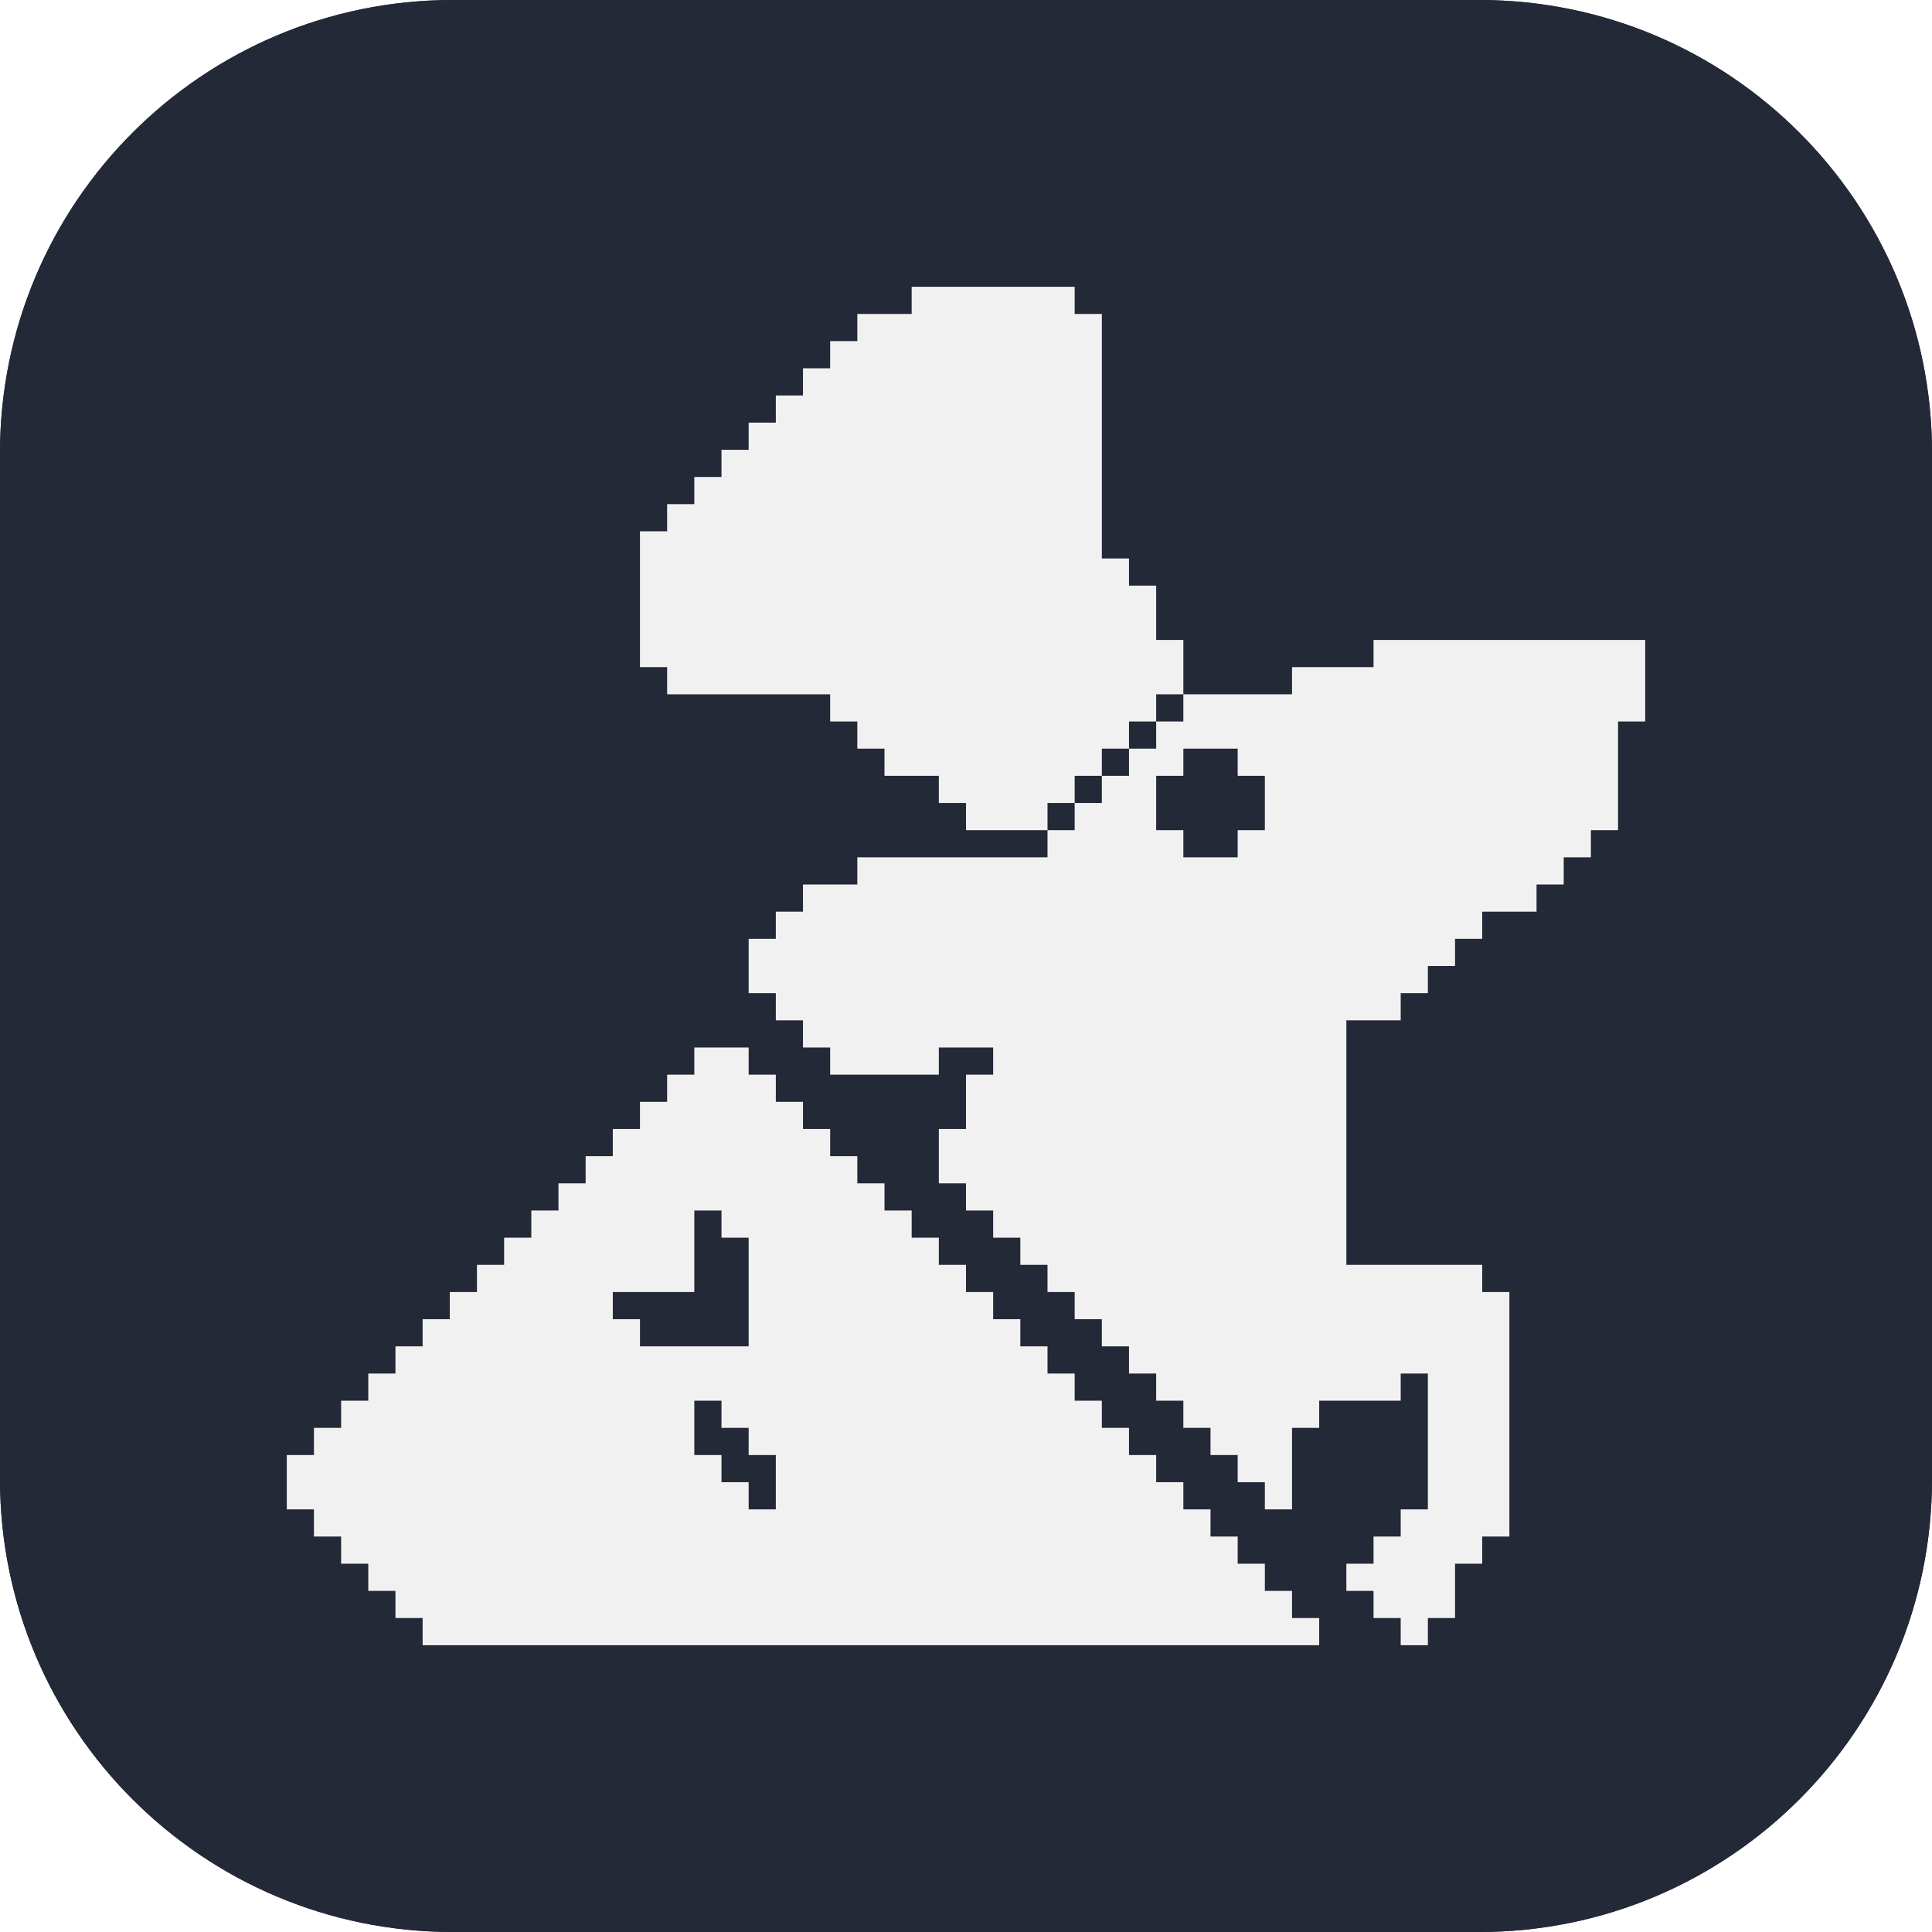
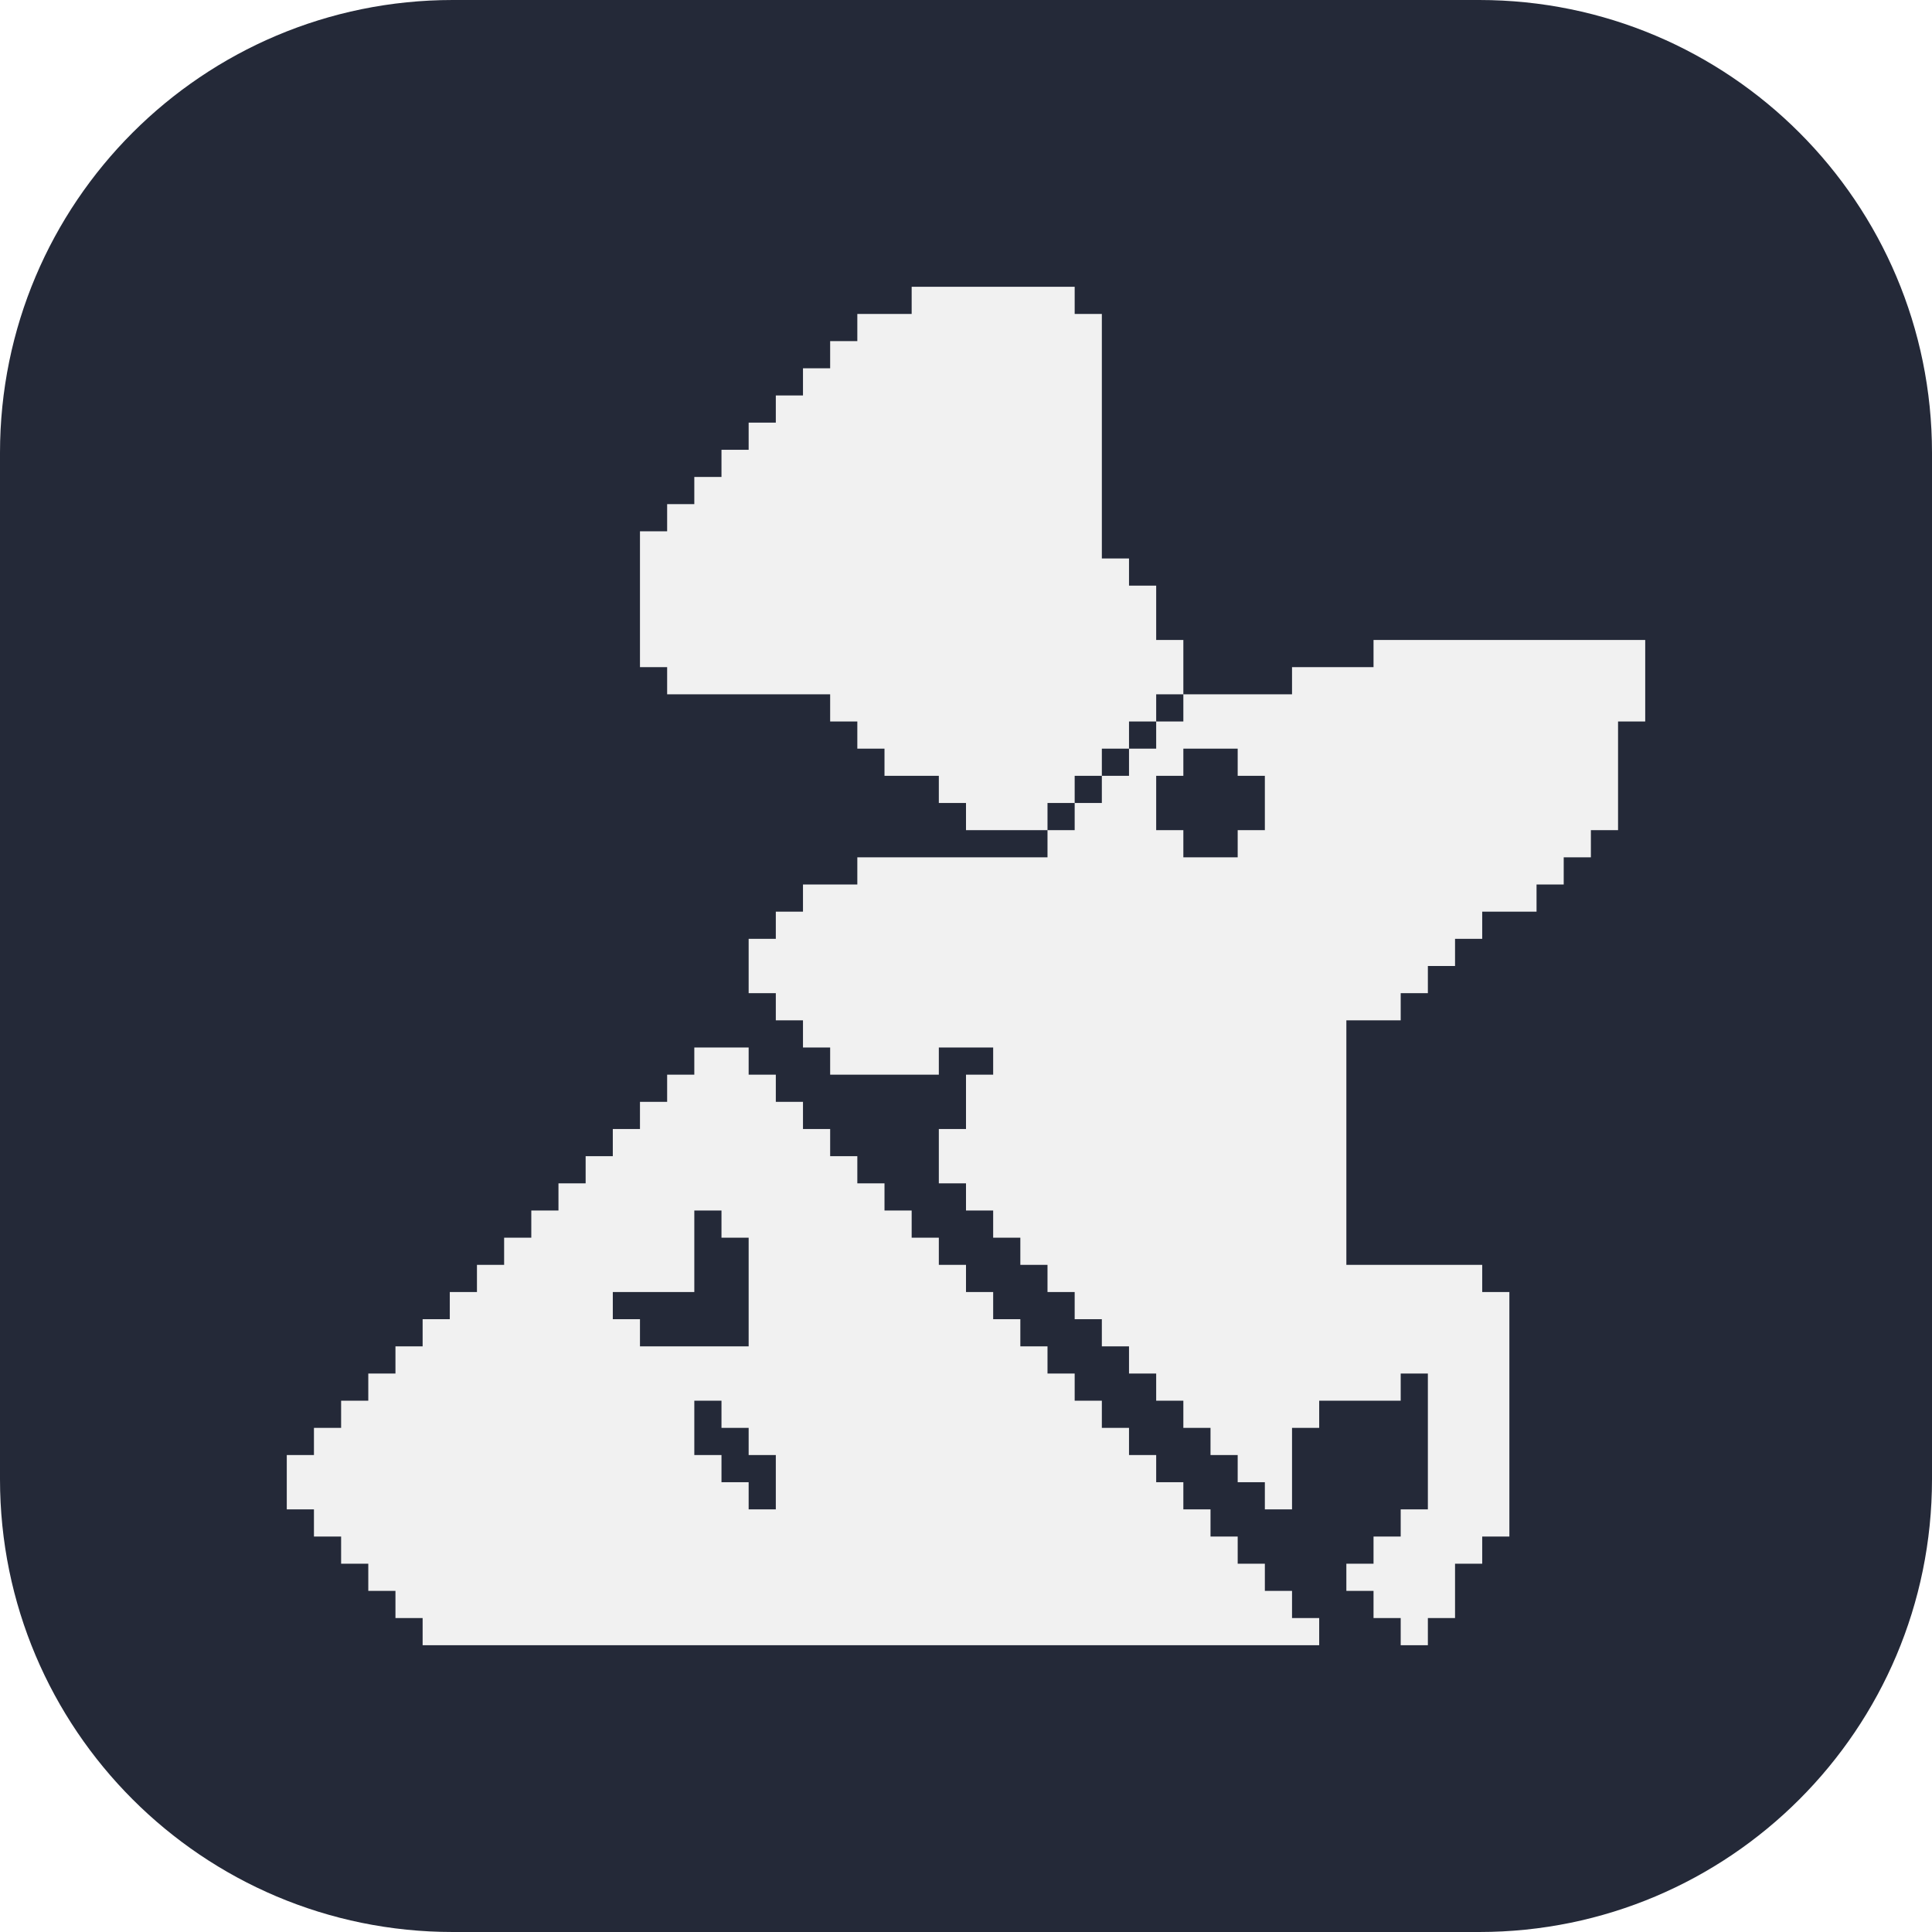
<svg xmlns="http://www.w3.org/2000/svg" width="256" height="256" fill="none" viewBox="0 0 256 256">
-   <rect width="256" height="256" fill="#242938" rx="60" />
  <path fill="#242938" d="M196 0H60C26.863 0 0 26.863 0 60V196C0 229.137 26.863 256 60 256H196C229.137 256 256 229.137 256 196V60C256 26.863 229.137 0 196 0Z" />
  <path fill="#F1F1F1" d="M99.2 142.4H102.8V146H106.4V149.6H110V153.2H113.6V156.8H117.2V160.4H120.8V164H124.4V167.6H128V171.2H131.6V174.8H135.2V178.4H138.8V182H142.4V185.6H146V189.2H149.6V192.8H153.2V196.4H156.8V200H160.4V203.6H164V207.2H167.6V210.8H171.2V214.4H174.8V218H56V214.4H52.4V210.8H48.8V207.2H45.2V203.6H41.6V200H38V192.8H41.6V189.2H45.2V185.6H48.8V182H52.4V178.4H56V174.8H59.6V171.2H63.2V167.6H66.8V164H70.4V160.4H74V156.8H77.6V153.2H81.2V149.6H84.8V146H88.4V142.4H92V138.8H99.2V142.4ZM92 192.8H95.6V196.4H99.2V200H102.8V192.8H99.2V189.2H95.6V185.6H92V192.8ZM92 171.2H81.2V174.8H84.8V178.4H99.2V164H95.6V160.4H92V171.2ZM218 95.6H214.4V110H210.8V113.6H207.2V117.2H203.6V120.8H196.4V124.4H192.8V128H189.2V131.6H185.6V135.2H178.4V167.6H196.4V171.2H200V203.6H196.4V207.2H192.8V214.4H189.2V218H185.6V214.4H182V210.8H178.4V207.2H182V203.6H185.6V200H189.2V182H185.6V185.6H174.8V189.2H171.2V200H167.6V196.4H164V192.8H160.4V189.2H156.8V185.6H153.2V182H149.6V178.4H146V174.8H142.4V171.2H138.8V167.6H135.2V164H131.6V160.4H128V156.8H124.4V149.6H128V142.4H131.6V138.8H124.4V142.4H110V138.8H106.4V135.2H102.8V131.6H99.2V124.4H102.8V120.8H106.4V117.2H113.6V113.6H138.8V110H142.4V106.4H146V102.8H149.6V99.2H153.2V95.6H156.8V92H171.2V88.4H182V84.8H218V95.6ZM156.8 102.8H153.2V110H156.8V113.6H164V110H167.6V102.8H164V99.2H156.8V102.8ZM142.4 41.6H146V74H149.6V77.6H153.2V84.8H156.8V92H153.2V95.6H149.6V99.2H146V102.8H142.4V106.4H138.8V110H128V106.4H124.4V102.8H117.2V99.2H113.6V95.6H110V92H88.4V88.4H84.8V70.4H88.4V66.8H92V63.2H95.6V59.6H99.2V56H102.8V52.4H106.4V48.8H110V45.2H113.6V41.6H120.8V38H142.4V41.6Z" />
</svg>
